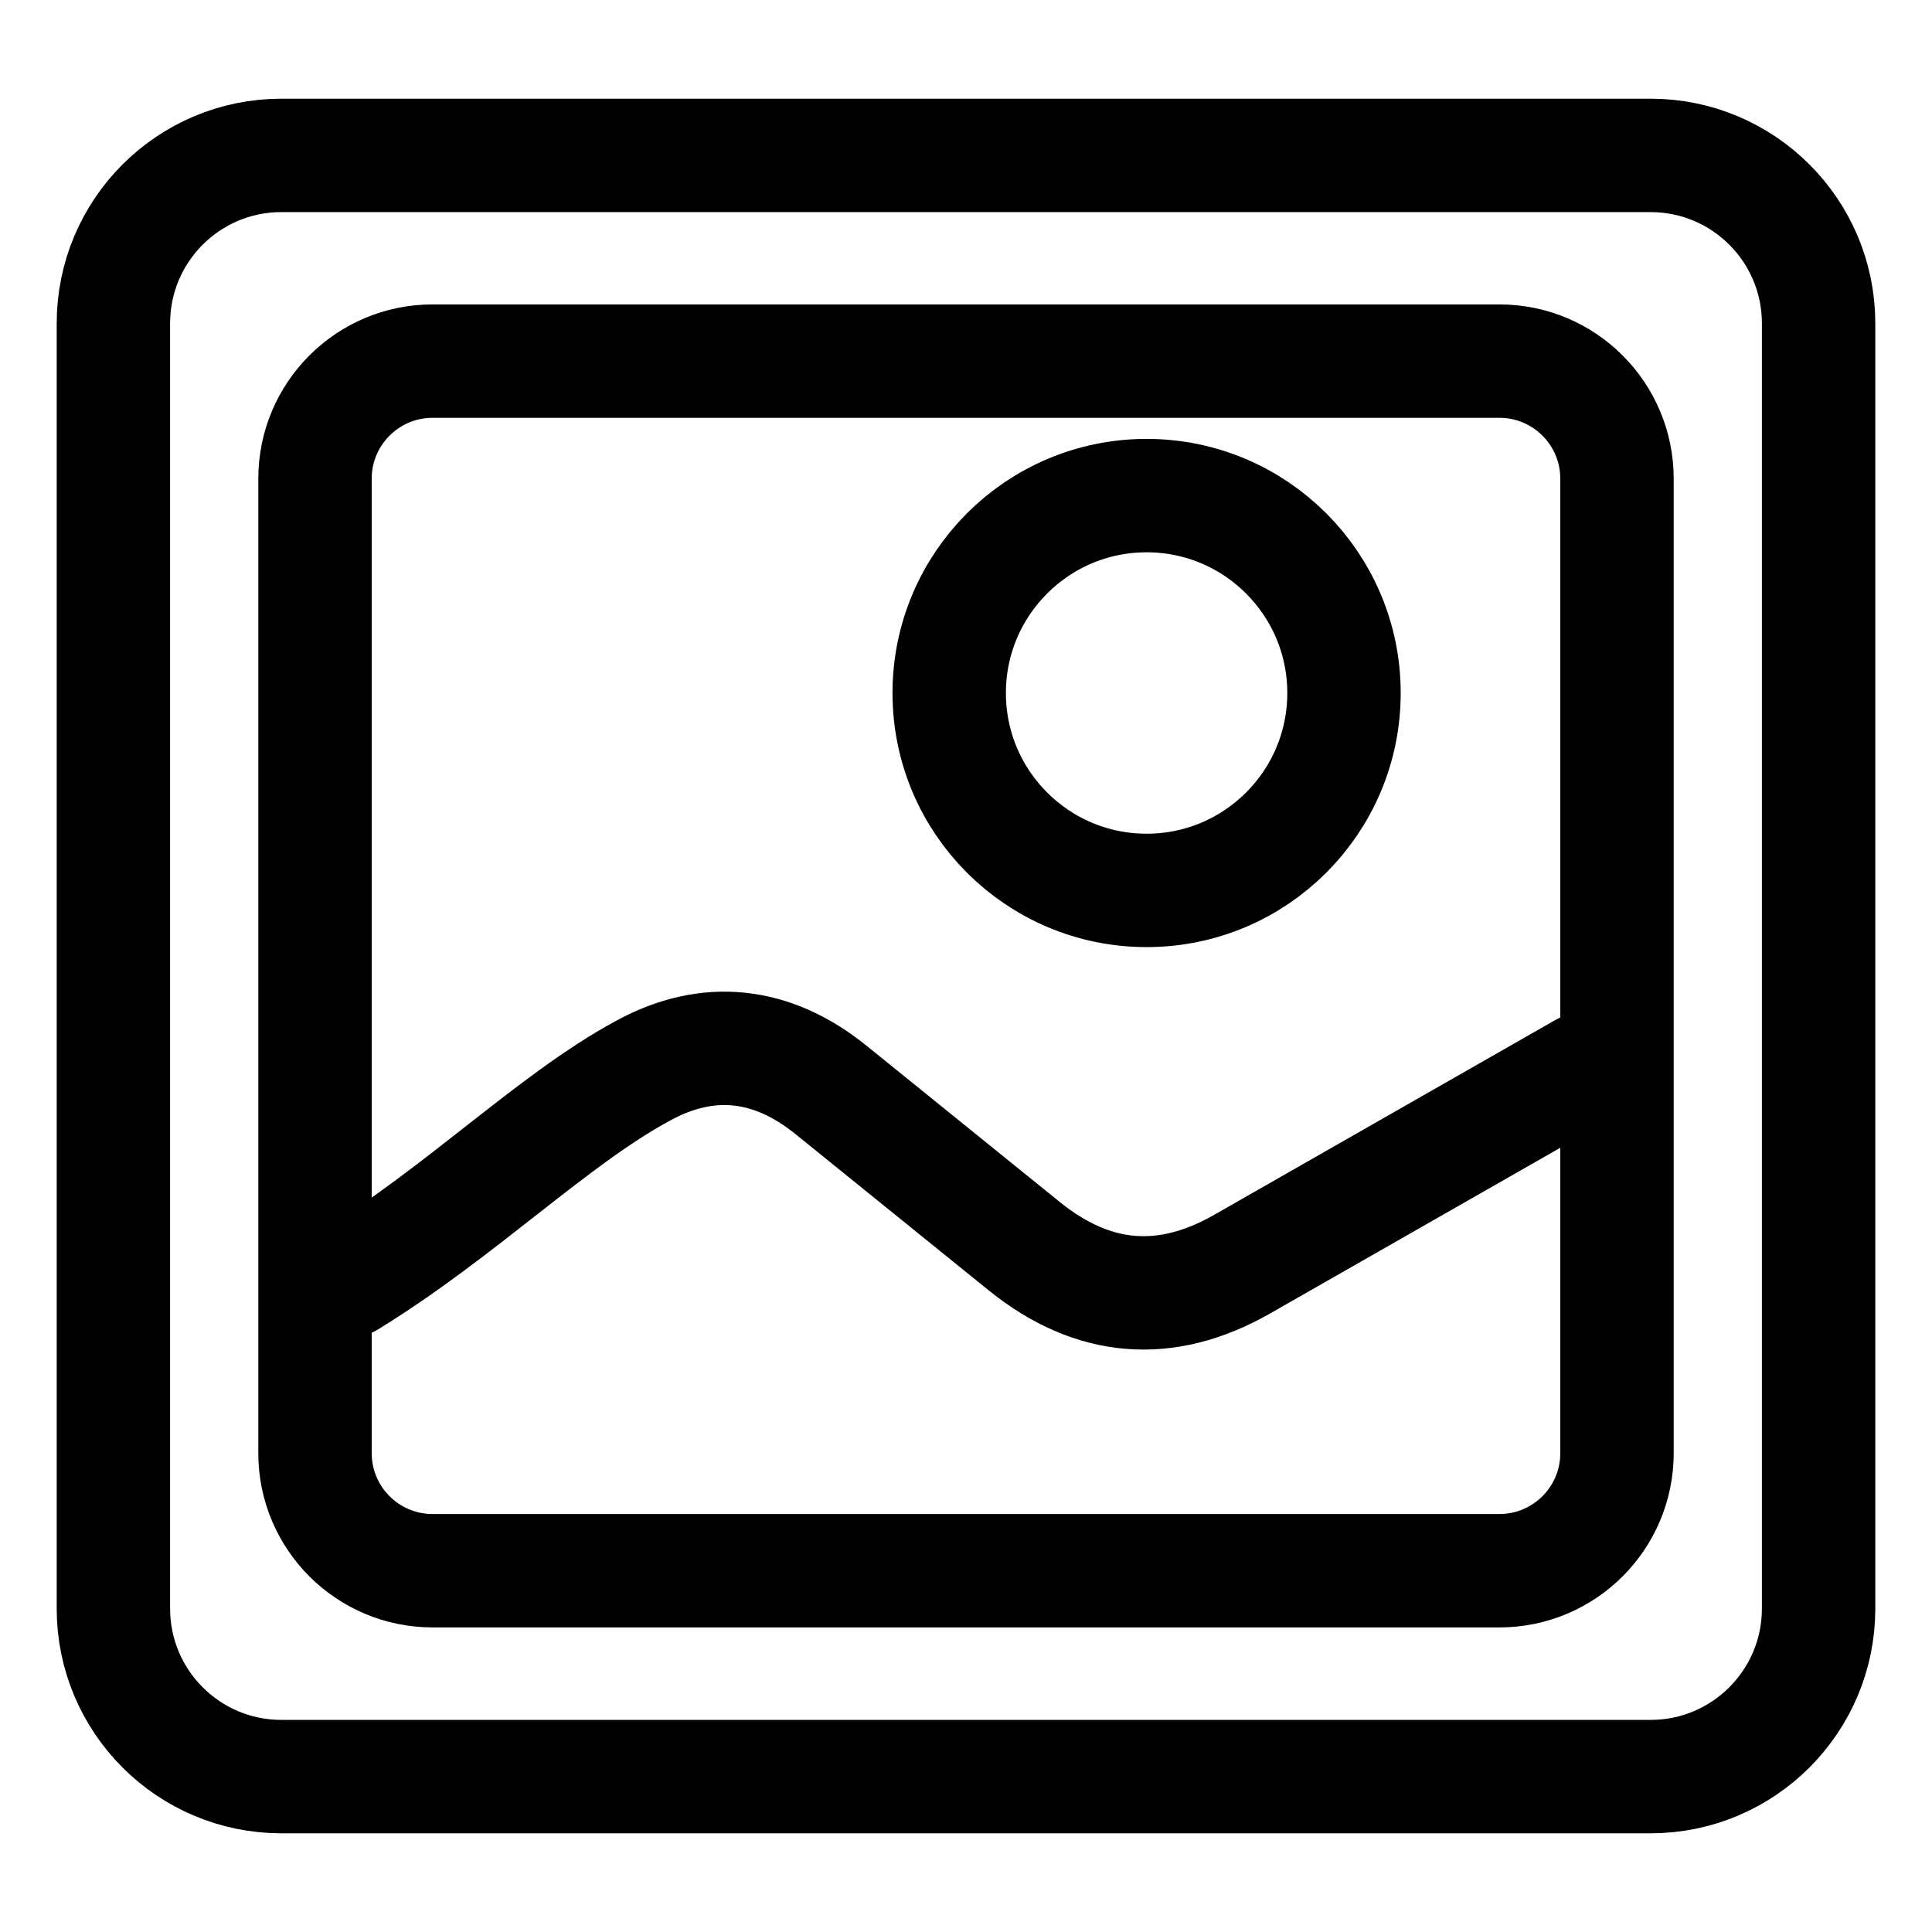
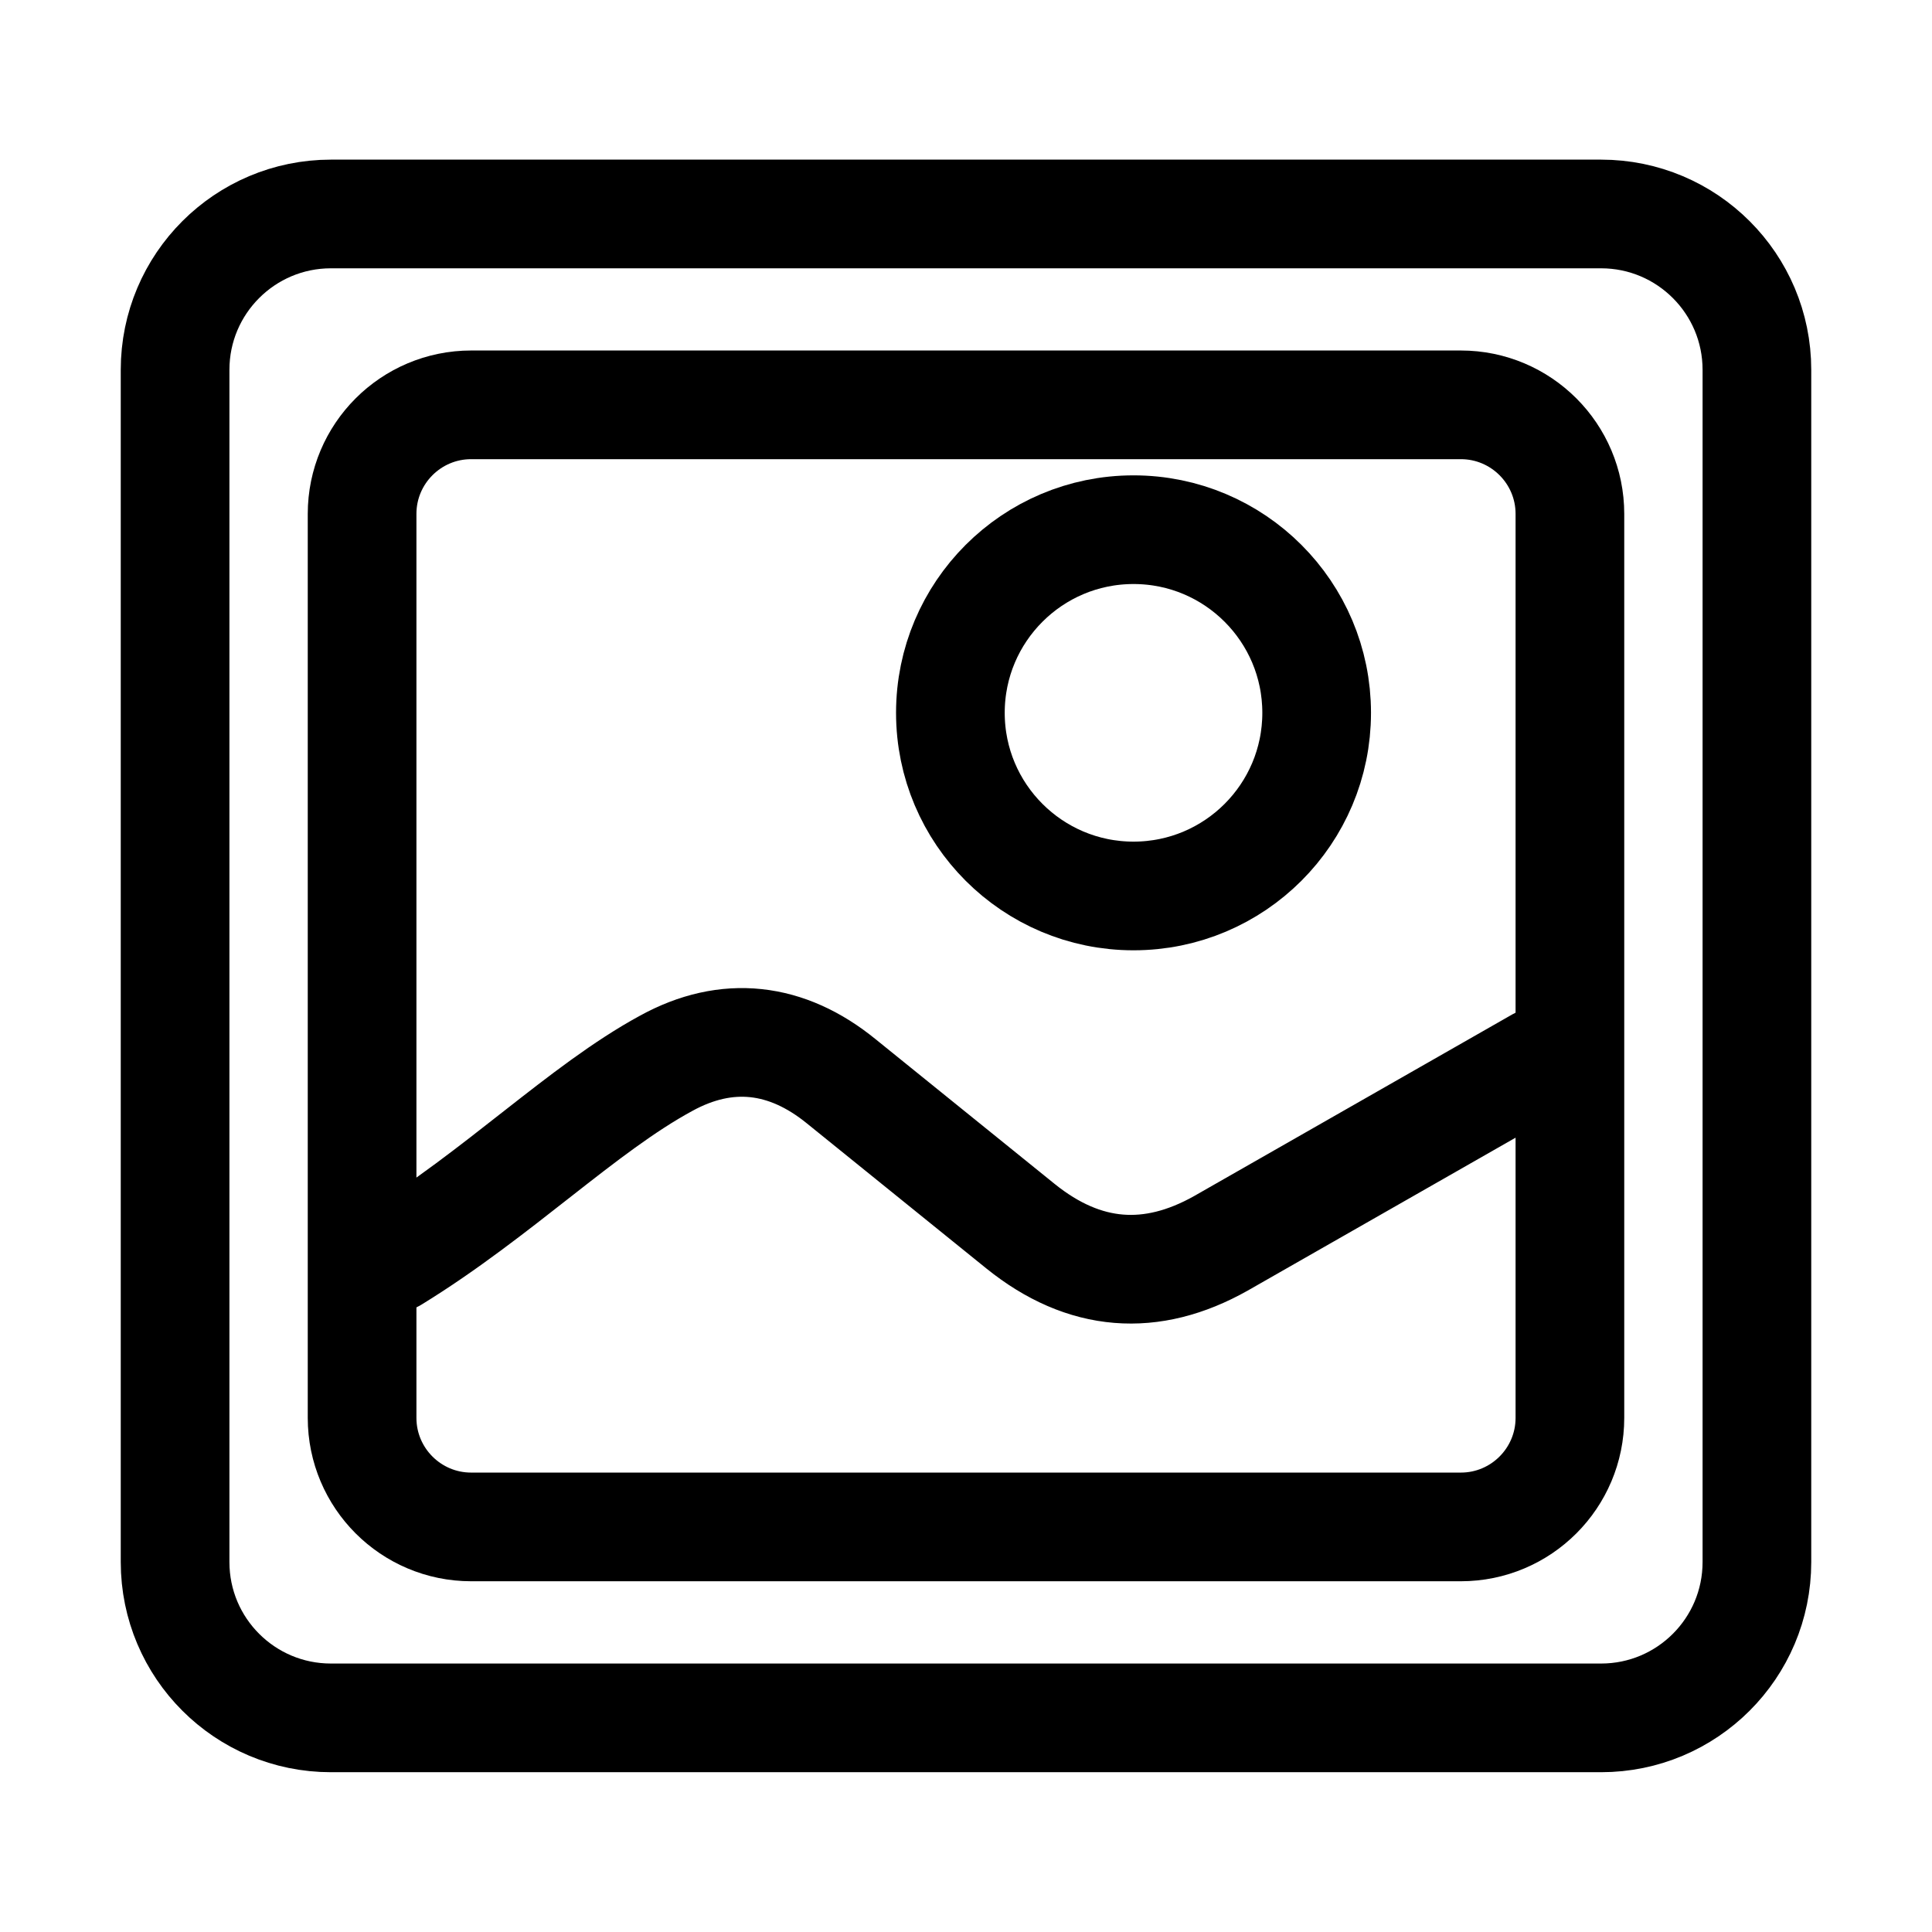
- <svg xmlns="http://www.w3.org/2000/svg" width="23" height="23" viewBox="0 0 23 23">
-   <path d="M19.65,1.85H3.35C2.245,1.85 1.35,2.745 1.35,3.85V19.15C1.35,20.254 2.245,21.15 3.35,21.15H19.65C20.754,21.15 21.65,20.254 21.65,19.15V3.85C21.65,2.745 20.754,1.85 19.65,1.85Z" fill="none" stroke="#000000" stroke-width="1.35" stroke-linecap="round" stroke-linejoin="round" />
-   <path d="M17.85,4.299H5.15C4.377,4.299 3.75,4.926 3.75,5.699V17.299C3.75,18.072 4.377,18.699 5.15,18.699H17.85C18.623,18.699 19.25,18.072 19.25,17.299V5.699C19.25,4.926 18.623,4.299 17.85,4.299Z" fill="none" stroke="#000000" stroke-width="1.35" stroke-linecap="round" stroke-linejoin="round" />
-   <path d="M13.65,10.6C14.948,10.6 16,9.548 16,8.25C16,6.953 14.948,5.9 13.65,5.9C12.352,5.9 11.3,6.953 11.3,8.25C11.3,9.548 12.352,10.6 13.65,10.6Z" fill="none" stroke="#000000" stroke-width="1.35" stroke-linecap="round" stroke-linejoin="round" />
-   <path d="M4.149,15.25C5.499,14.42 6.579,13.33 7.649,12.75C8.429,12.32 9.199,12.41 9.899,12.98L12.199,14.84C13.019,15.5 13.879,15.56 14.769,15.06L18.849,12.73" fill="none" stroke="#000000" stroke-width="1.35" stroke-linecap="round" stroke-linejoin="round" />
+ <svg xmlns="http://www.w3.org/2000/svg" width="24" height="24" viewBox="0 0 24 24" fill="none">
+   <path d="M19.889 2.658H4.111C3.042 2.658 2.175 3.525 2.175 4.594V19.404C2.175 20.474 3.042 21.34 4.111 21.34H19.889C20.958 21.34 21.825 20.474 21.825 19.404V4.594C21.825 3.525 20.958 2.658 19.889 2.658Z" stroke="black" stroke-width="1.35" stroke-linecap="round" stroke-linejoin="round" />
+   <path d="M18.147 5.029H5.853C5.105 5.029 4.498 5.636 4.498 6.384V17.613C4.498 18.361 5.105 18.968 5.853 18.968H18.147C18.895 18.968 19.502 18.361 19.502 17.613V6.384C19.502 5.636 18.895 5.029 18.147 5.029Z" stroke="black" stroke-width="1.35" stroke-linecap="round" stroke-linejoin="round" />
+   <path d="M16.356 8.855C16.356 10.111 15.338 11.13 14.081 11.13C12.825 11.13 11.806 10.111 11.806 8.855C11.806 7.599 12.825 6.58 14.081 6.58C15.338 6.58 16.356 7.599 16.356 8.855Z" stroke="black" stroke-width="1.35" stroke-linecap="round" stroke-linejoin="round" />
+   <path d="M4.885 15.63C6.192 14.827 7.238 13.772 8.273 13.21C9.028 12.794 9.774 12.881 10.451 13.433L12.678 15.233C13.471 15.872 14.304 15.93 15.165 15.446L19.115 13.191" stroke="black" stroke-width="1.35" stroke-linecap="round" stroke-linejoin="round" />
</svg>
